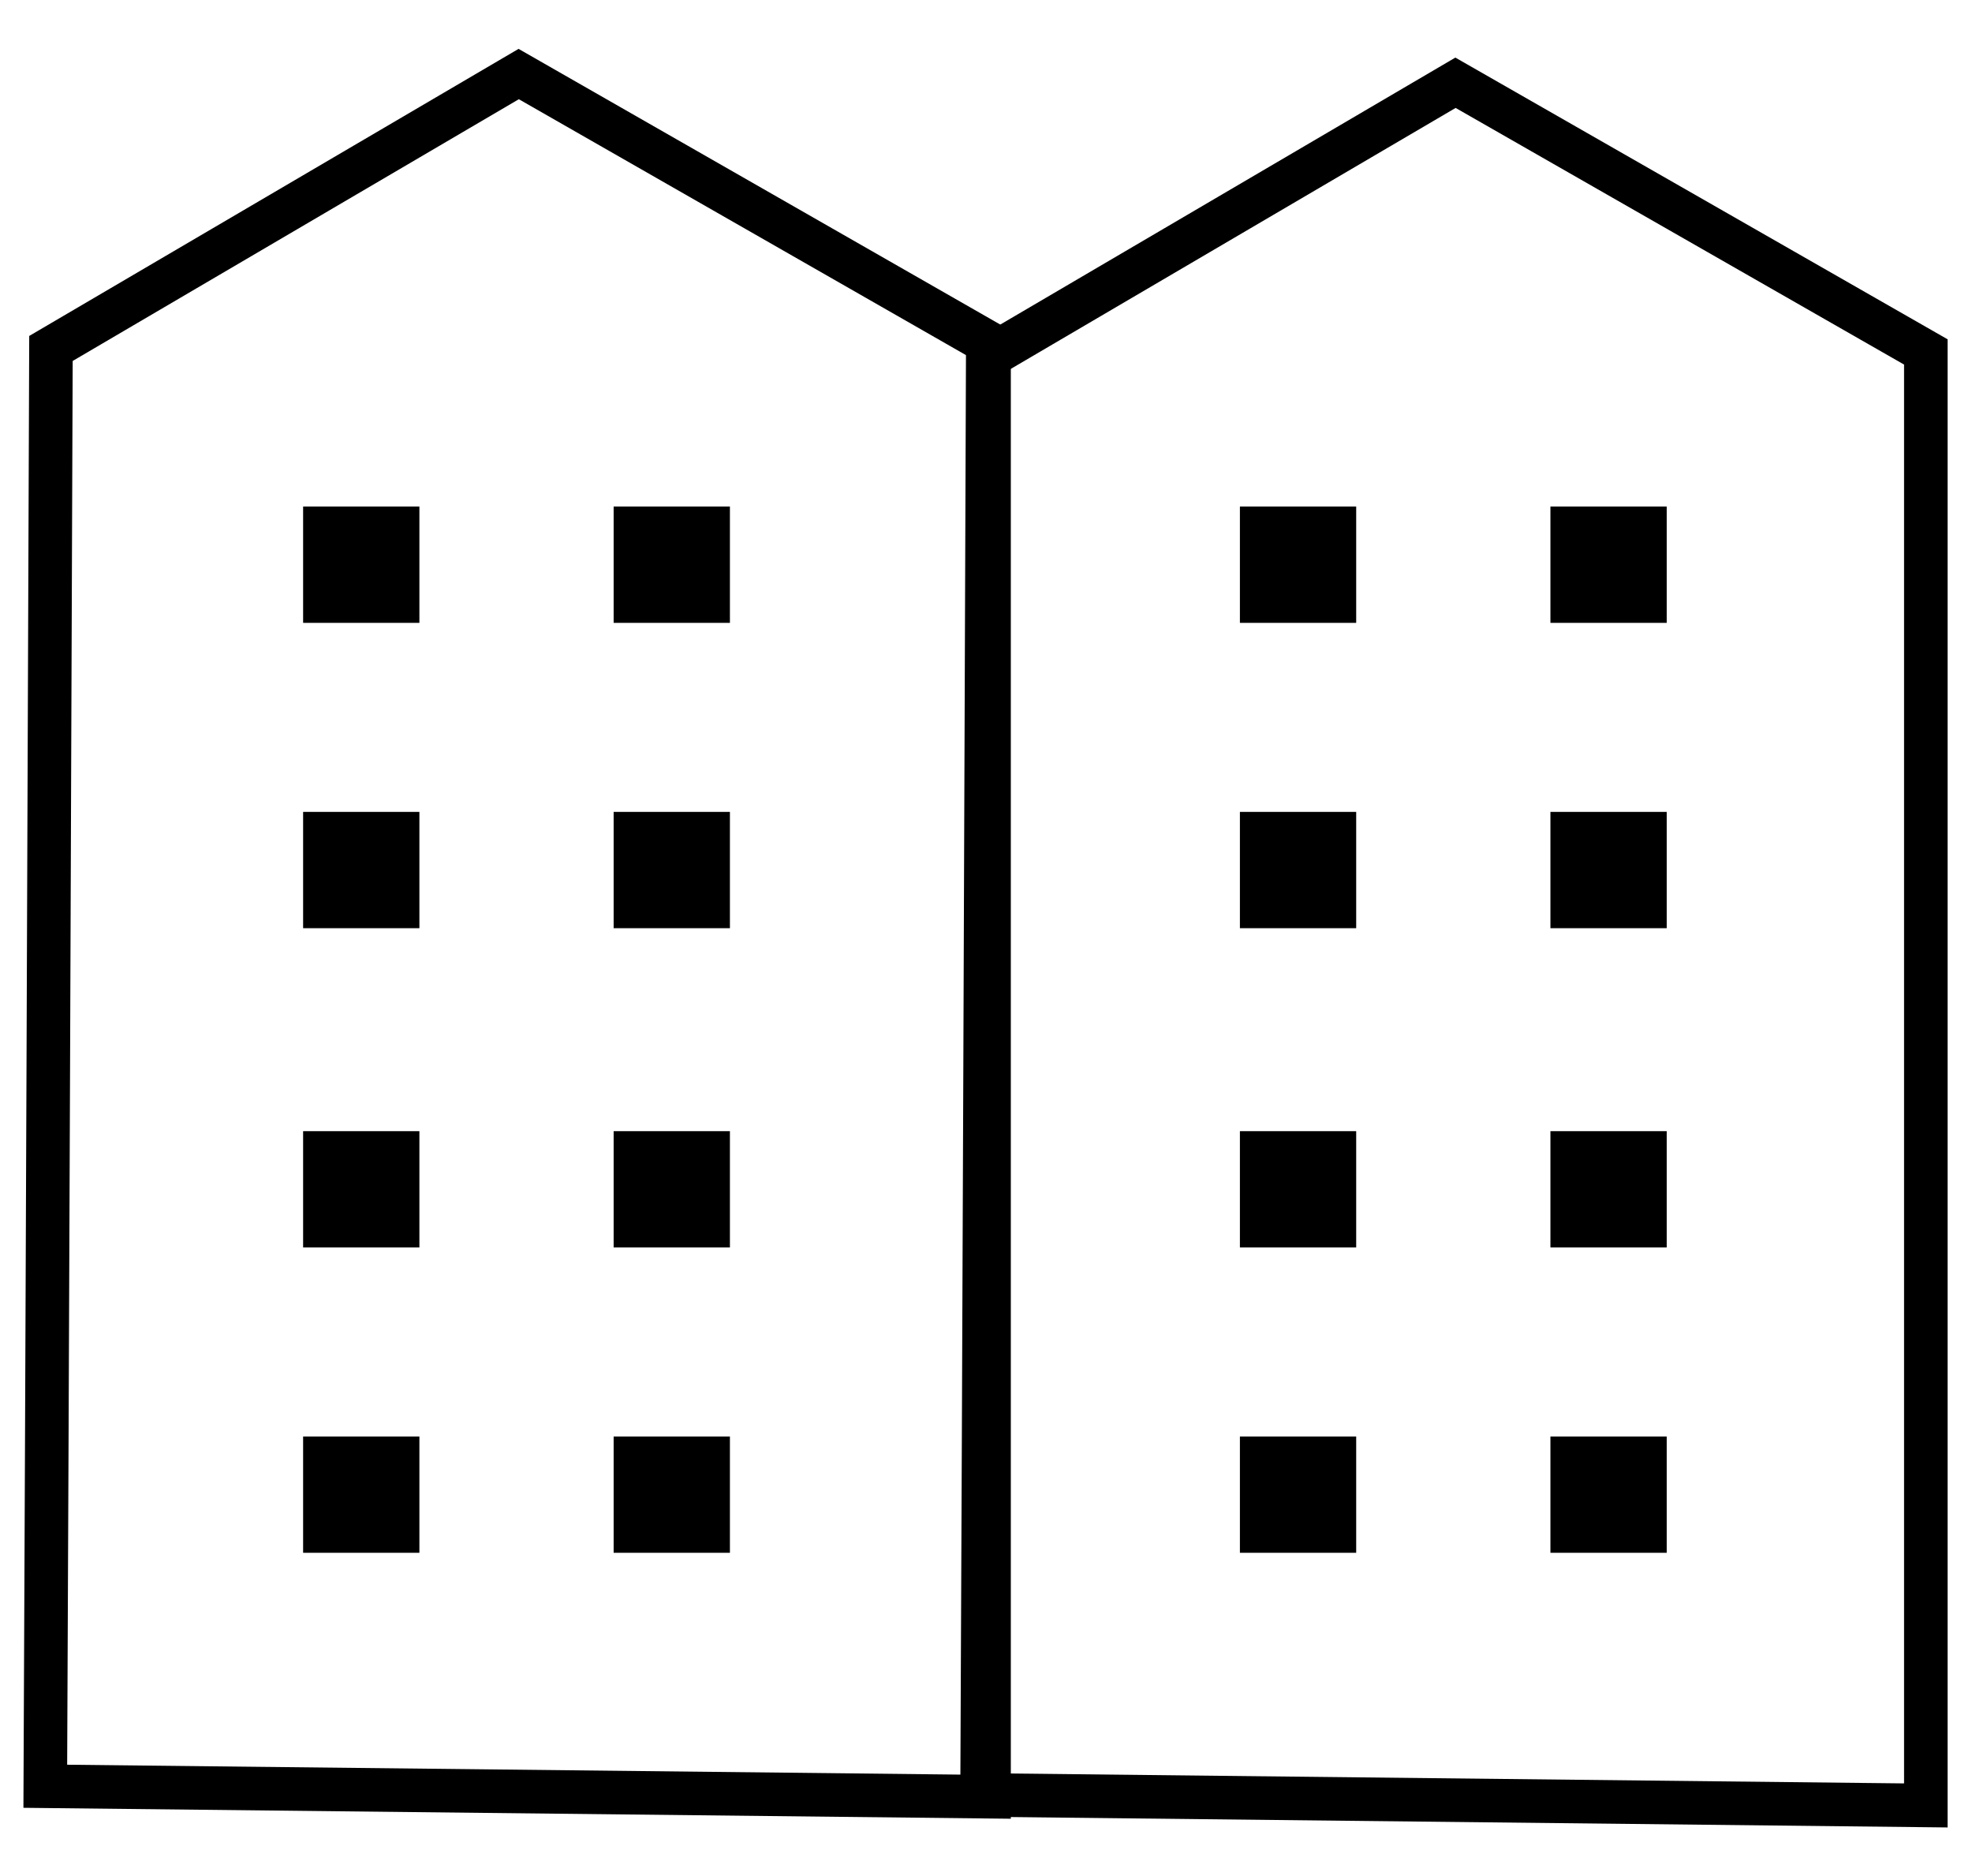
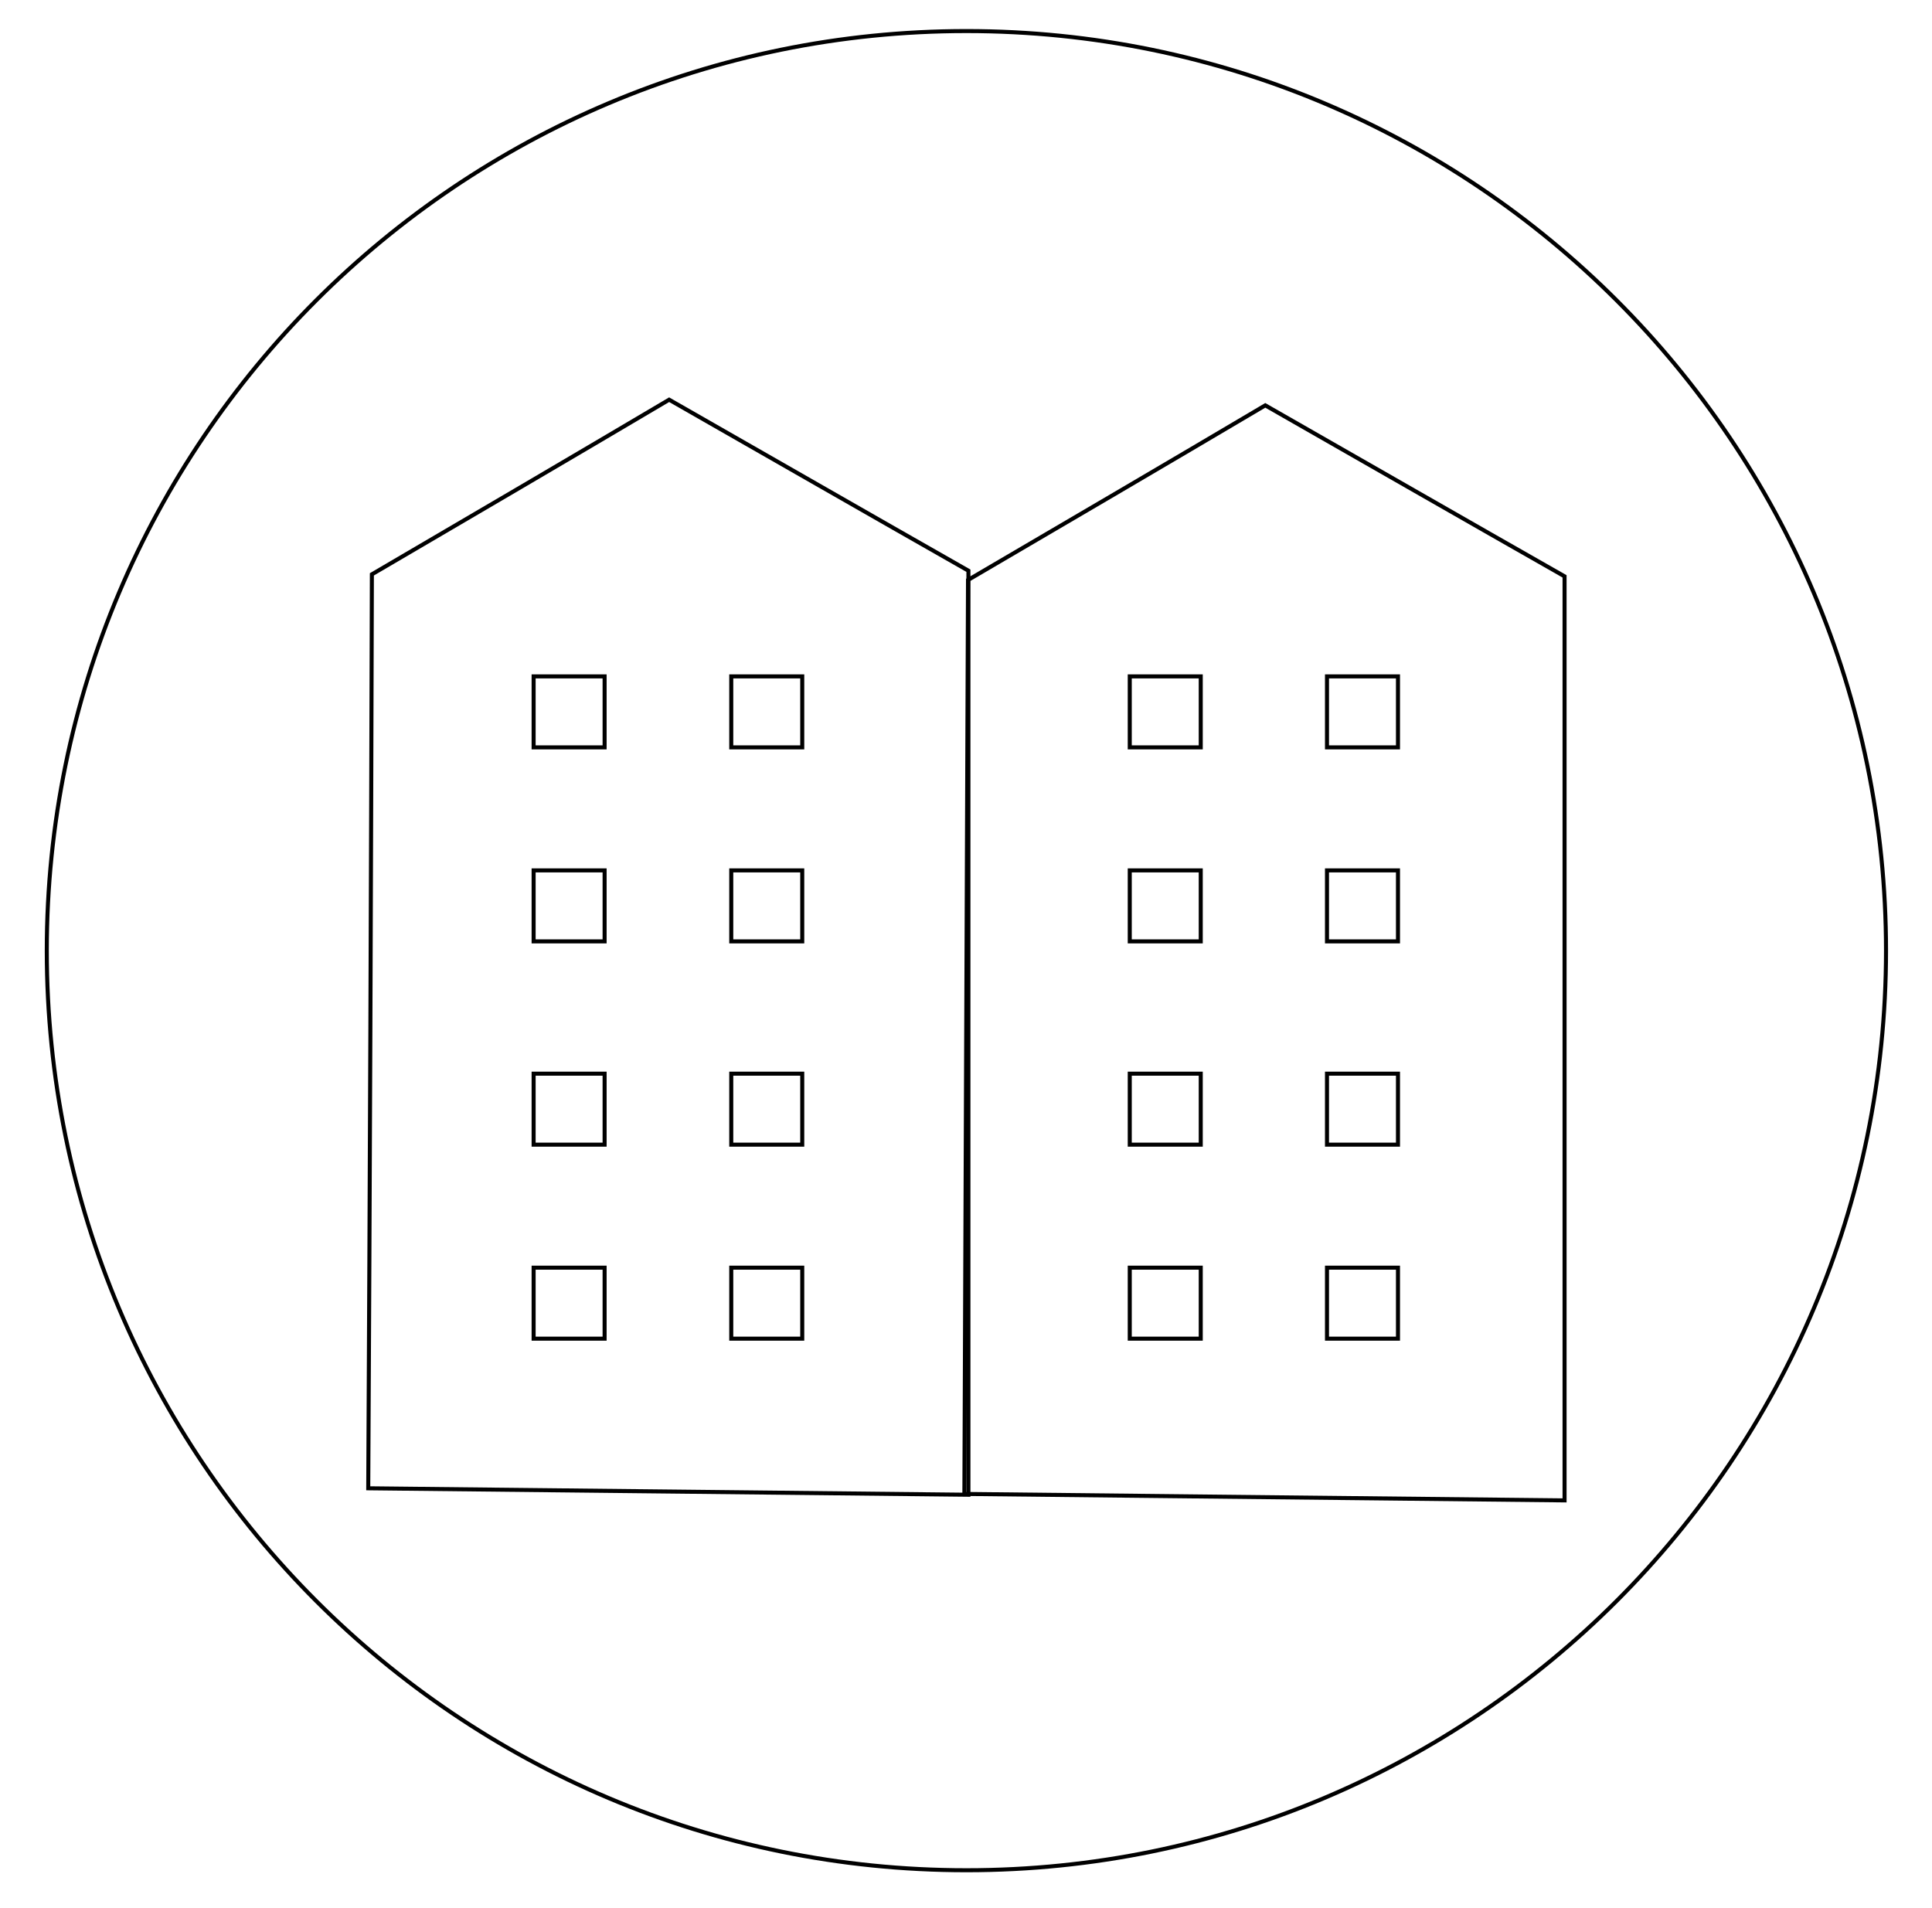
- <svg xmlns="http://www.w3.org/2000/svg" version="1.1" id="Слой_1" x="0px" y="0px" viewBox="0 0 452.8 430.6" style="enable-background:new 0 0 452.8 430.6;" xml:space="preserve">
+ <svg xmlns="http://www.w3.org/2000/svg" version="1.1" id="Слой_1" x="0px" y="0px" viewBox="0 0 479 473" style="enable-background:new 0 0 479 473;" xml:space="preserve">
  <style type="text/css">
- 	.st0{fill:none;stroke:#000000;stroke-width:10;stroke-miterlimit:10;}
- 	.st1{stroke:#000000;stroke-miterlimit:10;}
+ 	.st0{fill:none;stroke:#000000;stroke-miterlimit:10;}
</style>
+   <circle class="st0" cx="239.6" cy="235.7" r="228" />
  <g id="Слой_x0020_1">
-     <path class="st0" d="M11.7,80c35.8-21,71.6-42,107.4-63c36,20.6,72,41.2,108,61.8c0,111.2,0,222.5,0,333.7   c-72.2-0.8-144.5-1.6-216.7-2.4C10.9,300,11.3,190,11.7,80L11.7,80z" />
-     <rect x="70.1" y="116.8" class="st1" width="25.7" height="25.7" />
-     <rect x="141.4" y="116.8" class="st1" width="25.7" height="25.7" />
-     <rect x="70.1" y="186.9" class="st1" width="25.7" height="25.7" />
-     <rect x="141.4" y="186.9" class="st1" width="25.7" height="25.7" />
-     <rect x="70.1" y="260.2" class="st1" width="25.7" height="25.7" />
-     <rect x="141.4" y="260.2" class="st1" width="25.7" height="25.7" />
-     <rect x="70.1" y="330.3" class="st1" width="25.7" height="25.7" />
-     <rect x="141.4" y="330.3" class="st1" width="25.7" height="25.7" />
-     <path class="st0" d="M226.8,82c35.8-21,71.6-42,107.4-63c36,20.6,72,41.2,108,61.8c0,111.2,0,222.5,0,333.7   c-72.2-0.8-144.5-1.6-216.7-2.4C226,302,226.4,192,226.8,82L226.8,82z" />
-     <rect x="285.2" y="116.8" class="st1" width="25.7" height="25.7" />
-     <rect x="356.5" y="116.8" class="st1" width="25.7" height="25.7" />
-     <rect x="285.2" y="186.9" class="st1" width="25.7" height="25.7" />
-     <rect x="356.5" y="186.9" class="st1" width="25.7" height="25.7" />
-     <rect x="285.2" y="260.2" class="st1" width="25.7" height="25.7" />
-     <rect x="356.5" y="260.2" class="st1" width="25.7" height="25.7" />
-     <rect x="285.2" y="330.3" class="st1" width="25.7" height="25.7" />
-     <rect x="356.5" y="330.3" class="st1" width="25.7" height="25.7" />
+     <path class="st0" d="M92.2,142.4c24.6-14.4,49.2-28.8,73.7-43.3c24.7,14.1,49.4,28.3,74.2,42.4c0,76.4,0,152.8,0,229.1   c-49.6-0.5-99.2-1.1-148.8-1.6C91.7,293.5,92,218,92.2,142.4L92.2,142.4z" />
+     <rect x="132.3" y="167.7" class="st0" width="17.6" height="17.6" />
+     <rect x="181.3" y="167.7" class="st0" width="17.6" height="17.6" />
+     <rect x="132.3" y="215.8" class="st0" width="17.6" height="17.6" />
+     <rect x="181.3" y="215.8" class="st0" width="17.6" height="17.6" />
+     <rect x="132.3" y="266.2" class="st0" width="17.6" height="17.6" />
+     <rect x="181.3" y="266.2" class="st0" width="17.6" height="17.6" />
+     <rect x="132.3" y="314.3" class="st0" width="17.6" height="17.6" />
+     <rect x="181.3" y="314.3" class="st0" width="17.6" height="17.6" />
+     <path class="st0" d="M240,143.8c24.6-14.4,49.2-28.8,73.7-43.3c24.7,14.1,49.4,28.3,74.2,42.4c0,76.4,0,152.8,0,229.1   c-49.6-0.5-99.2-1.1-148.8-1.6C239.4,294.9,239.7,219.3,240,143.8L240,143.8z" />
+     <rect x="280.1" y="167.7" class="st0" width="17.6" height="17.6" />
+     <rect x="329" y="167.7" class="st0" width="17.6" height="17.6" />
+     <rect x="280.1" y="215.8" class="st0" width="17.6" height="17.6" />
+     <rect x="329" y="215.8" class="st0" width="17.6" height="17.6" />
+     <rect x="280.1" y="266.2" class="st0" width="17.6" height="17.6" />
+     <rect x="329" y="266.2" class="st0" width="17.6" height="17.6" />
+     <rect x="280.1" y="314.3" class="st0" width="17.6" height="17.6" />
+     <rect x="329" y="314.3" class="st0" width="17.6" height="17.6" />
  </g>
</svg>
